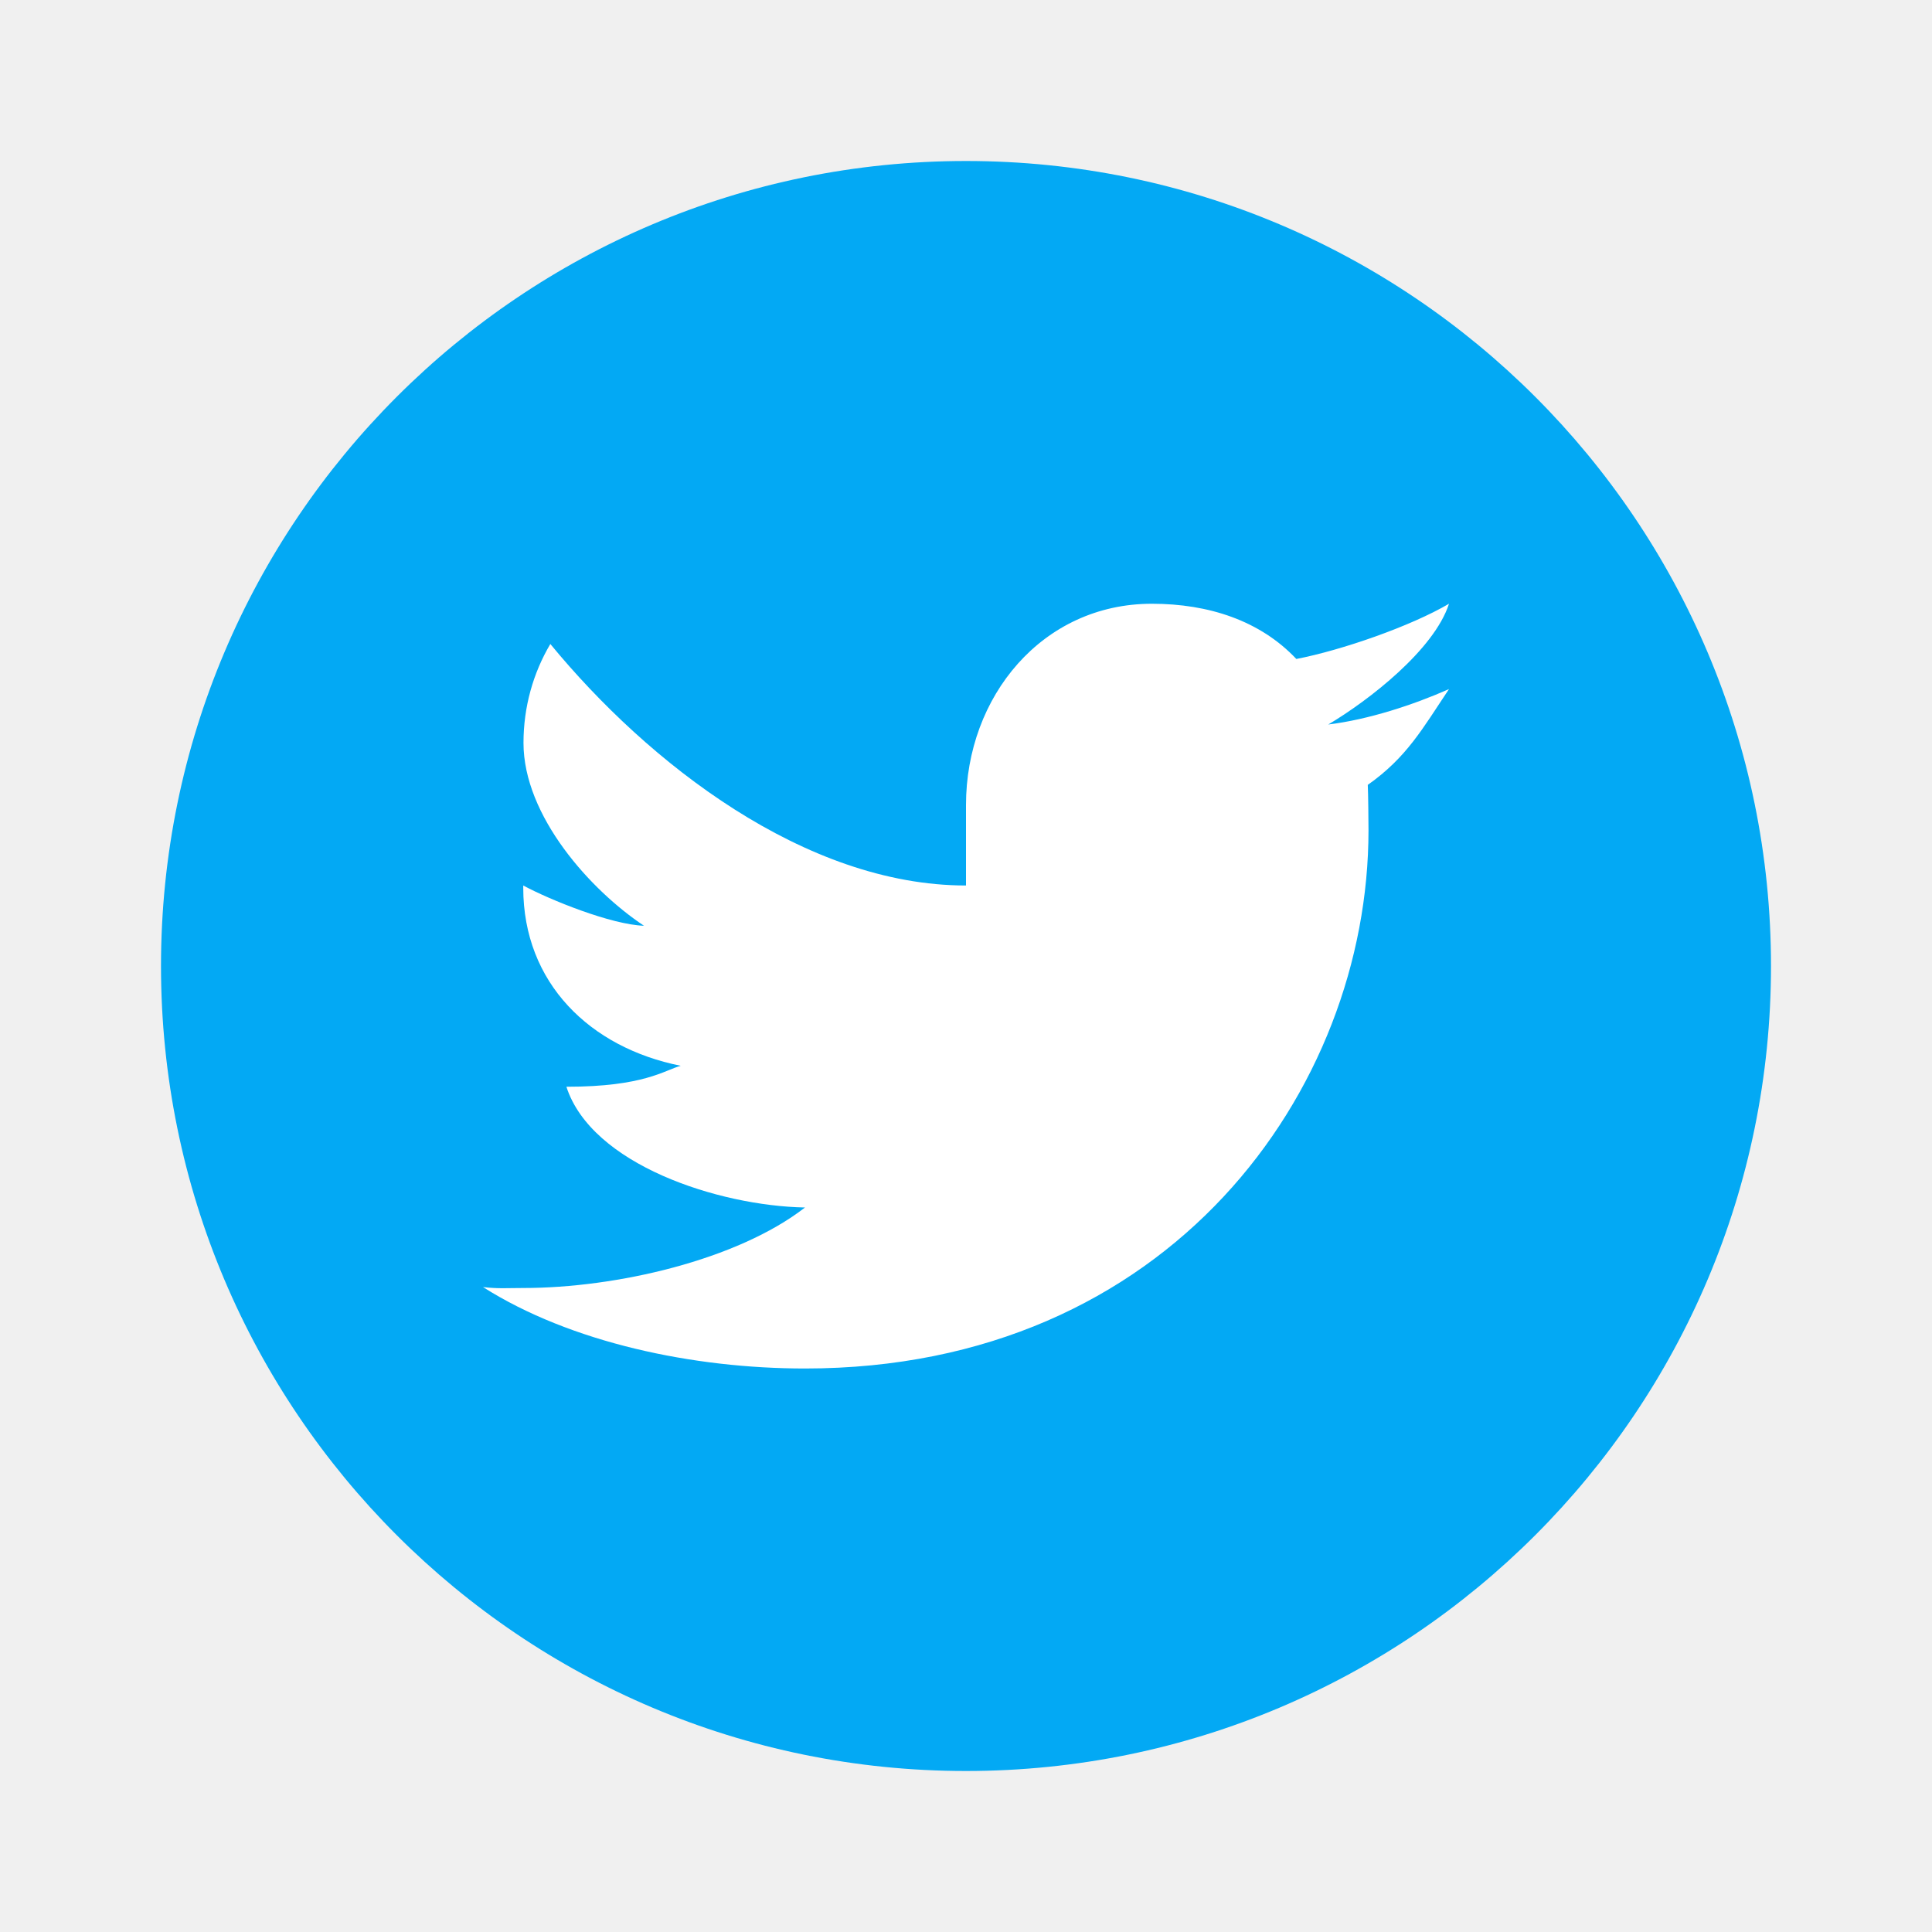
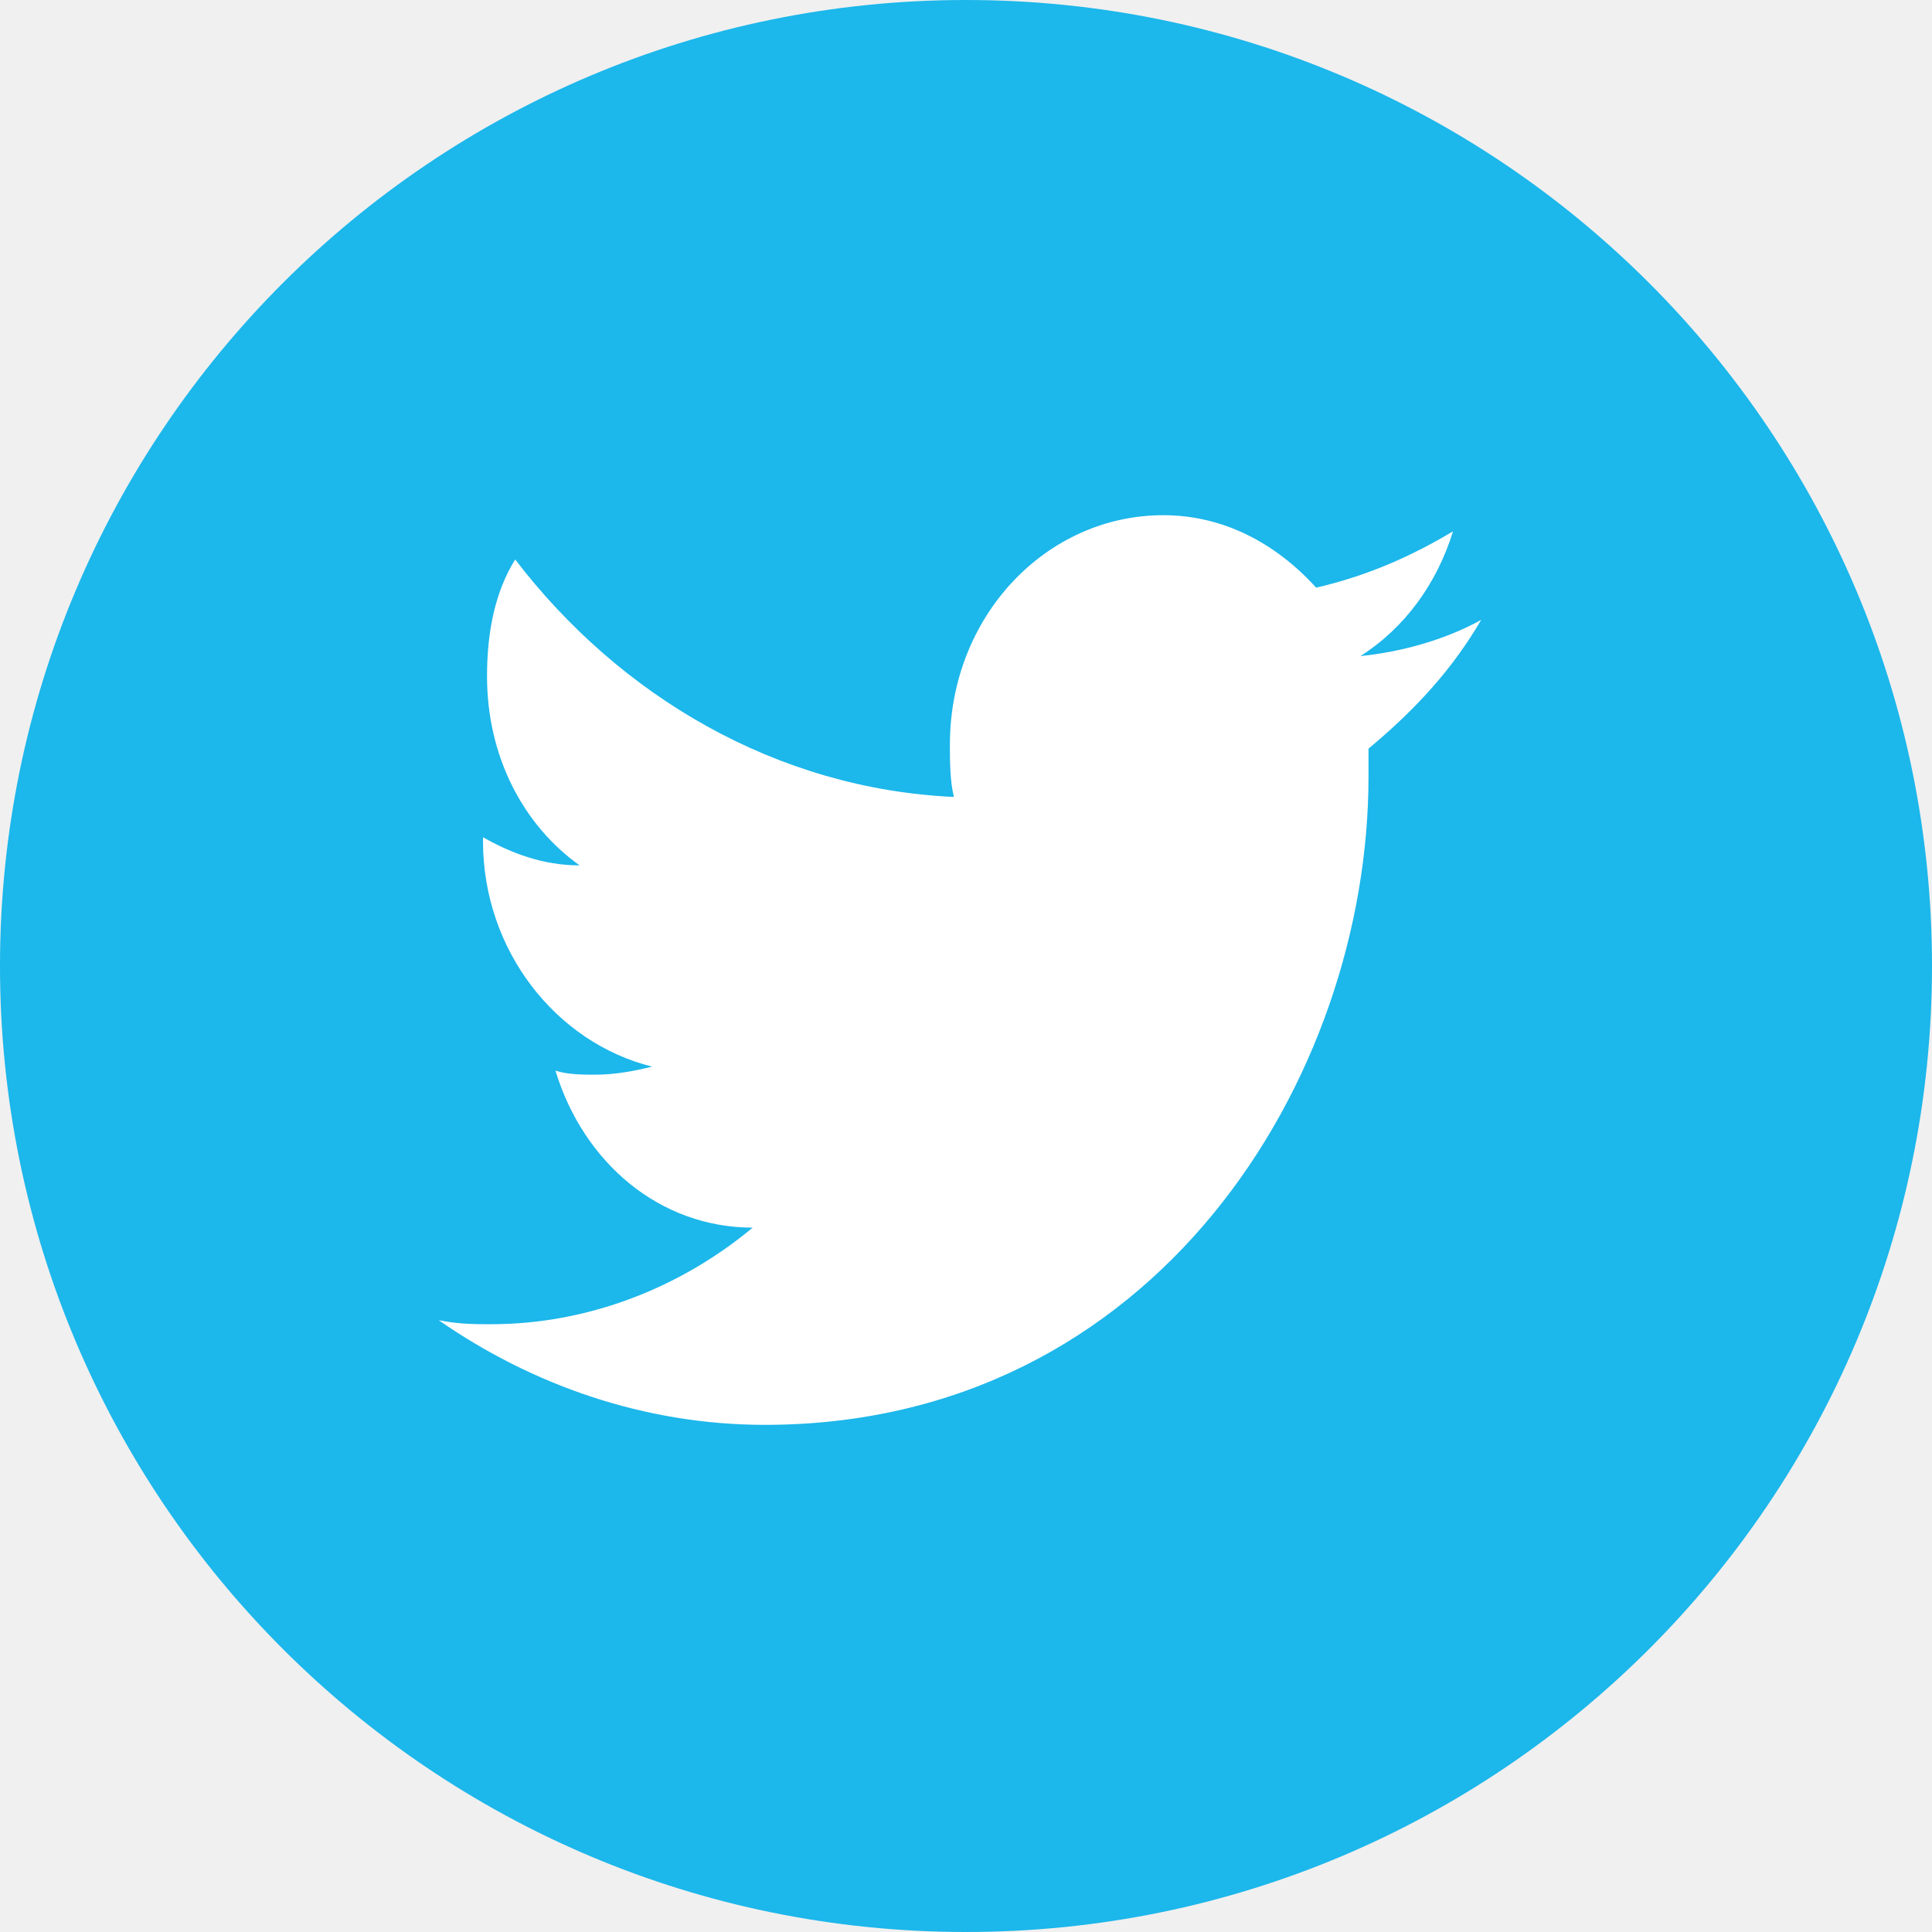
- <svg xmlns="http://www.w3.org/2000/svg" viewBox="0 0 48 48" width="48px" height="48px">
-   <path fill="#03a9f4" d="M24 4A20 20 0 1 0 24 44A20 20 0 1 0 24 4Z" />
-   <path fill="#fff" d="M36,17.12c-0.882,0.391-1.999,0.758-3,0.88c1.018-0.604,2.633-1.862,3-3 c-0.951,0.559-2.671,1.156-3.793,1.372C31.311,15.422,30.033,15,28.617,15C25.897,15,24,17.305,24,20v2c-4,0-7.9-3.047-10.327-6 c-0.427,0.721-0.667,1.565-0.667,2.457c0,1.819,1.671,3.665,2.994,4.543c-0.807-0.025-2.335-0.641-3-1c0,0.016,0,0.036,0,0.057 c0,2.367,1.661,3.974,3.912,4.422C16.501,26.592,16,27,14.072,27c0.626,1.935,3.773,2.958,5.928,3c-1.686,1.307-4.692,2-7,2 c-0.399,0-0.615,0.022-1-0.023C14.178,33.357,17.22,34,20,34c9.057,0,14-6.918,14-13.37c0-0.212-0.007-0.922-0.018-1.13 C34.95,18.818,35.342,18.104,36,17.12" />
+ <svg xmlns="http://www.w3.org/2000/svg" enable-background="new 0 0 48 48" id="Layer_1" version="1.1" viewBox="0 0 48 48" xml:space="preserve">
+   <circle cx="24" cy="24" fill="#1CB7EB" r="24" />
+   <g>
+     <g>
+       <path d="M36.8,15.4c-0.9,0.5-2,0.8-3,0.9c1.1-0.7,1.9-1.8,2.3-3.1c-1,0.6-2.1,1.1-3.4,1.4c-1-1.1-2.3-1.8-3.8-1.8    c-2.9,0-5.3,2.5-5.3,5.7c0,0.4,0,0.9,0.1,1.3c-4.4-0.2-8.3-2.5-10.9-5.9c-0.5,0.8-0.7,1.8-0.7,2.9c0,2,0.9,3.7,2.3,4.7    c-0.9,0-1.7-0.3-2.4-0.7c0,0,0,0.1,0,0.1c0,2.7,1.8,5,4.2,5.6c-0.4,0.1-0.9,0.2-1.4,0.2c-0.3,0-0.7,0-1-0.1    c0.7,2.3,2.6,3.9,4.9,3.9c-1.8,1.5-4.1,2.4-6.5,2.4c-0.4,0-0.8,0-1.3-0.1c2.3,1.6,5.1,2.6,8.1,2.6c9.7,0,15-8.6,15-16.1    c0-0.2,0-0.5,0-0.7C35.2,17.6,36.1,16.6,36.8,15.4z" fill="#FFFFFF" />
+     </g>
+   </g>
</svg>
